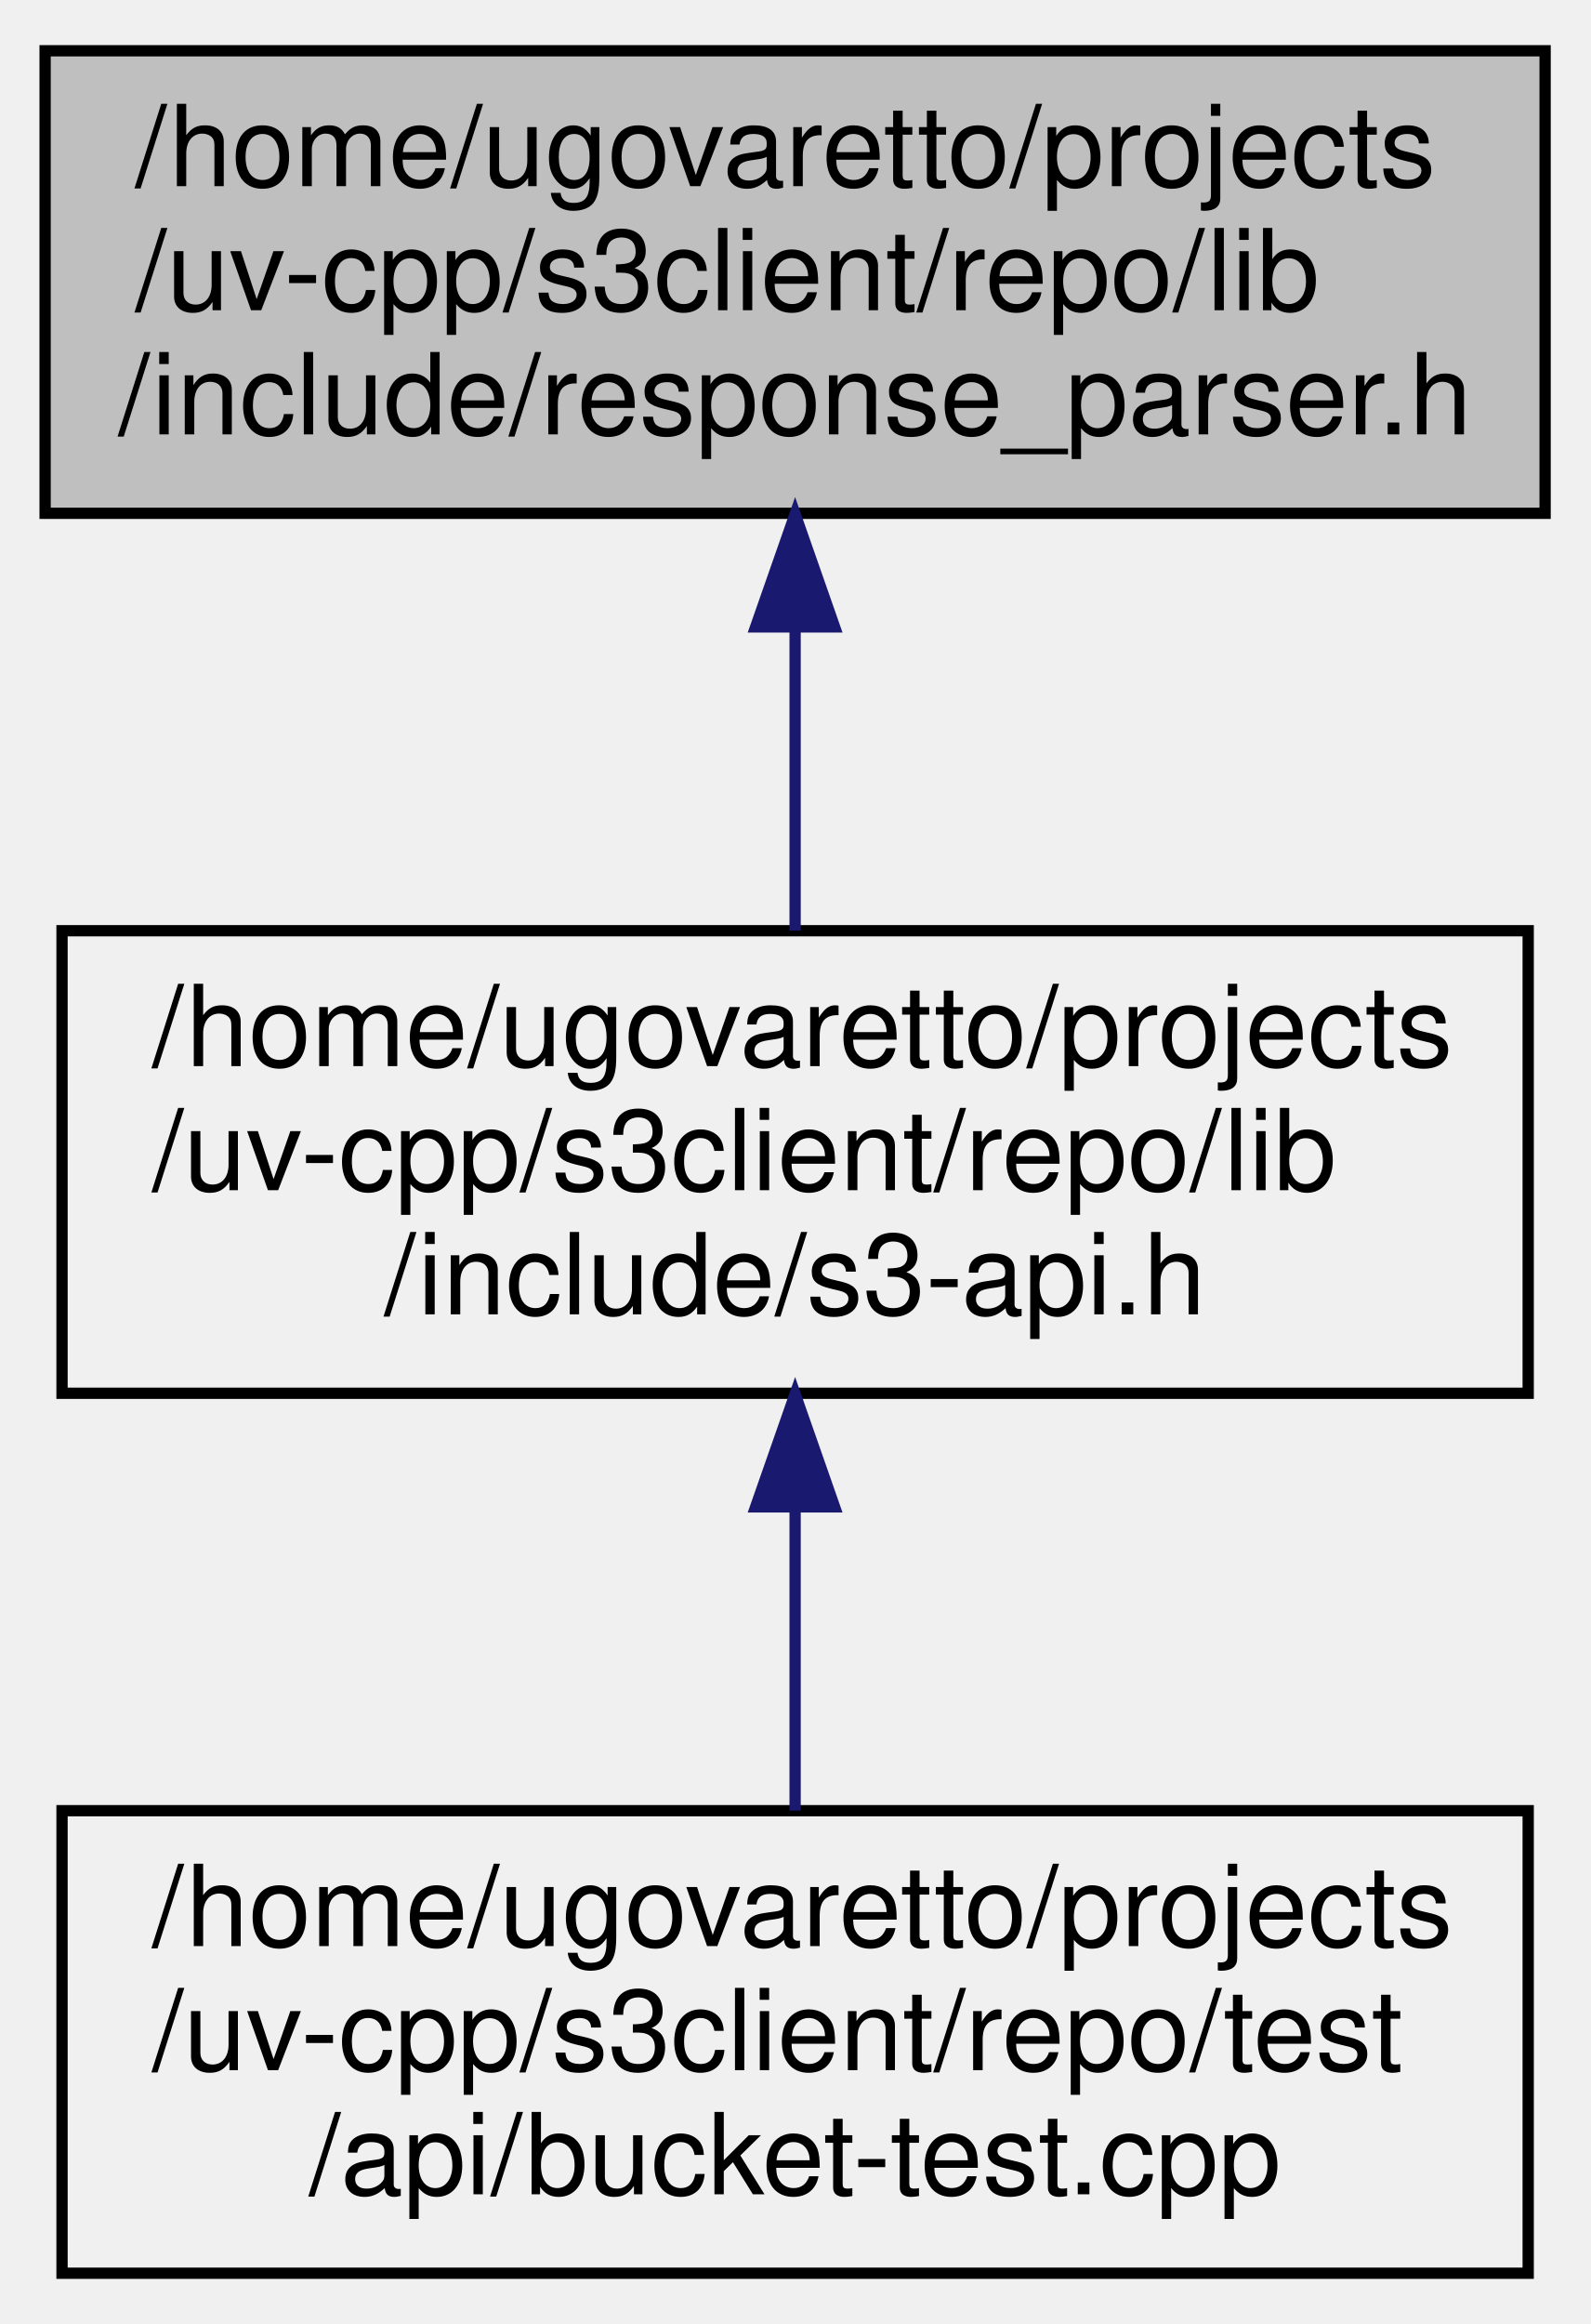
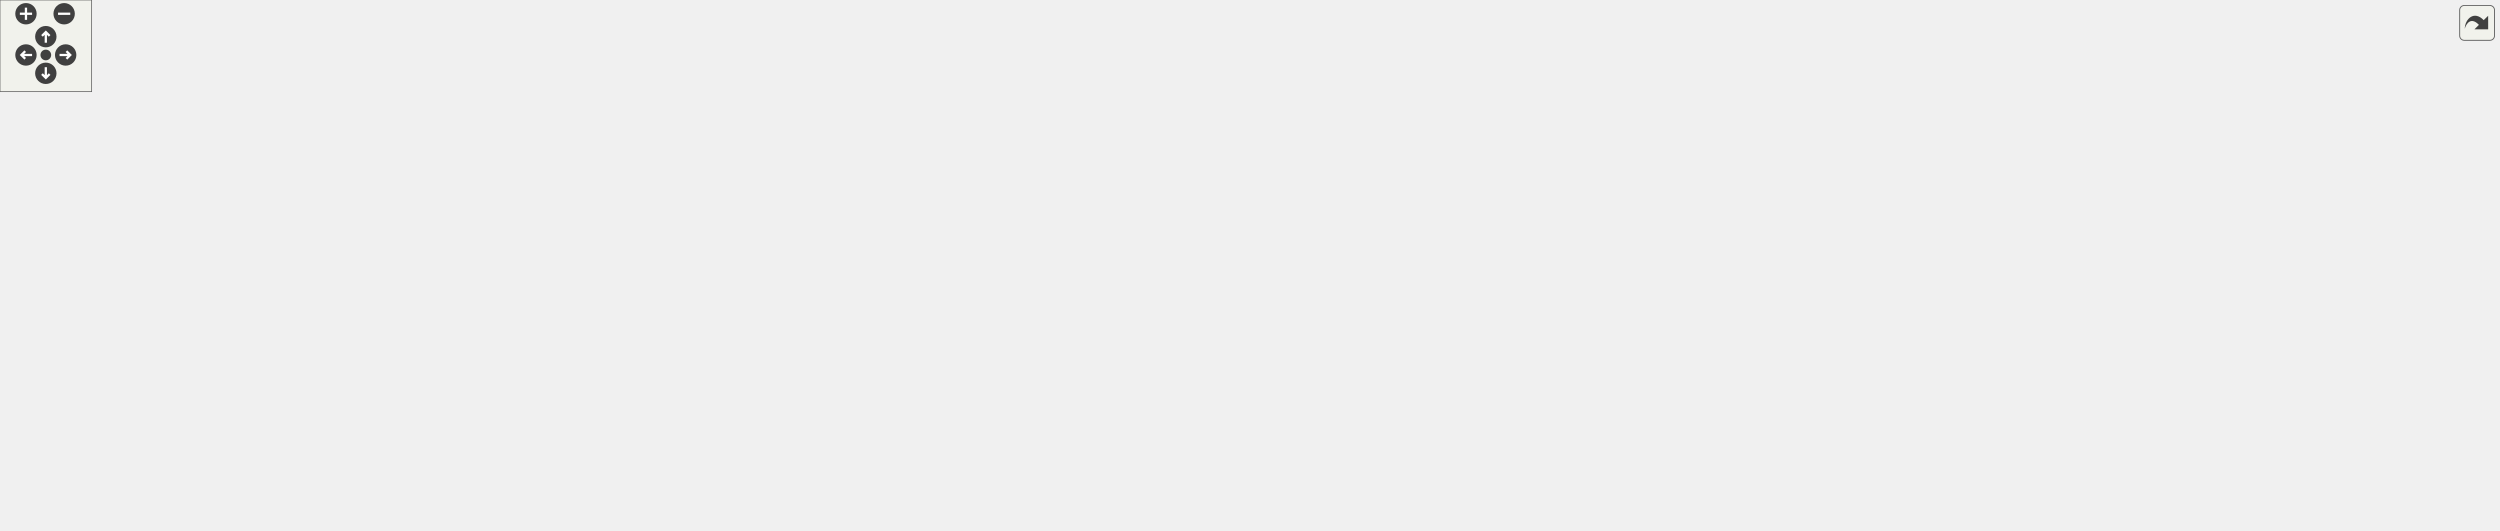
- <svg xmlns="http://www.w3.org/2000/svg" xmlns:xlink="http://www.w3.org/1999/xlink" width="141pt" height="206pt" viewBox="0.00 0.00 141.00 206.00">
-   <g id="graph0" class="graph" transform="scale(1 1) rotate(0) translate(4 202)">
-     <g id="node1" class="node">
-       <g id="a_node1">
-         <a xlink:title="Functions to parse XML and HTTP headers.">
-           <polygon fill="#bfbfbf" stroke="black" points="0,-156.5 0,-197.5 133,-197.5 133,-156.5 0,-156.5" />
-           <text text-anchor="start" x="8" y="-185.5" font-family="Helvetica,sans-Serif" font-size="10.00">/home/ugovaretto/projects</text>
-           <text text-anchor="start" x="8" y="-174.5" font-family="Helvetica,sans-Serif" font-size="10.00">/uv-cpp/s3client/repo/lib</text>
-           <text text-anchor="middle" x="66.5" y="-163.5" font-family="Helvetica,sans-Serif" font-size="10.00">/include/response_parser.h</text>
-         </a>
-       </g>
-     </g>
-     <g id="node2" class="node">
-       <g id="a_node2">
-         <a xlink:href="s3-api_8h.html" target="_top" xlink:title="declarations of S3Api class.">
-           <polygon fill="none" stroke="black" points="1.5,-78.5 1.5,-119.5 131.5,-119.5 131.5,-78.5 1.5,-78.5" />
-           <text text-anchor="start" x="9.5" y="-107.5" font-family="Helvetica,sans-Serif" font-size="10.00">/home/ugovaretto/projects</text>
-           <text text-anchor="start" x="9.5" y="-96.5" font-family="Helvetica,sans-Serif" font-size="10.00">/uv-cpp/s3client/repo/lib</text>
-           <text text-anchor="middle" x="66.5" y="-85.5" font-family="Helvetica,sans-Serif" font-size="10.00">/include/s3-api.h</text>
-         </a>
-       </g>
-     </g>
-     <g id="edge1" class="edge">
-       <path fill="none" stroke="midnightblue" d="M66.5,-146.3C66.5,-137.3 66.5,-127.65 66.5,-119.51" />
-       <polygon fill="midnightblue" stroke="midnightblue" points="63,-146.43 66.5,-156.43 70,-146.43 63,-146.43" />
-     </g>
-     <g id="node3" class="node">
-       <g id="a_node3">
-         <a xlink:href="bucket-test_8cpp.html" target="_top" xlink:title="bucket tests">
-           <polygon fill="none" stroke="black" points="1.5,-0.5 1.5,-41.5 131.5,-41.5 131.5,-0.5 1.5,-0.5" />
-           <text text-anchor="start" x="9.5" y="-29.5" font-family="Helvetica,sans-Serif" font-size="10.00">/home/ugovaretto/projects</text>
-           <text text-anchor="start" x="9.5" y="-18.5" font-family="Helvetica,sans-Serif" font-size="10.00">/uv-cpp/s3client/repo/test</text>
-           <text text-anchor="middle" x="66.5" y="-7.5" font-family="Helvetica,sans-Serif" font-size="10.00">/api/bucket-test.cpp</text>
-         </a>
-       </g>
-     </g>
-     <g id="edge2" class="edge">
-       <path fill="none" stroke="midnightblue" d="M66.5,-68.3C66.5,-59.3 66.5,-49.65 66.5,-41.51" />
-       <polygon fill="midnightblue" stroke="midnightblue" points="63,-68.43 66.5,-78.43 70,-68.43 63,-68.43" />
+ <svg xmlns="http://www.w3.org/2000/svg" xmlns:xlink="http://www.w3.org/1999/xlink" id="main" version="1.1" xml:space="preserve">
+   <style type="text/css">
+ .edge:hover path { stroke: red; }
+ .edge:hover polygon { stroke: red; fill: red; }
+ </style>
+   <defs>
+     <circle id="rim" cx="0" cy="0" r="7" />
+     <circle id="rim2" cx="0" cy="0" r="3.5" />
+     <g id="zoomPlus">
+       <use xlink:href="#rim" fill="#404040">
+         <set attributeName="fill" to="#808080" begin="zoomplus.mouseover" end="zoomplus.mouseout" />
+       </use>
+       <path d="M-4,0h8M0,-4v8" fill="none" stroke="white" stroke-width="1.5" pointer-events="none" />
+     </g>
+     <g id="zoomMin">
+       <use xlink:href="#rim" fill="#404040">
+         <set attributeName="fill" to="#808080" begin="zoomminus.mouseover" end="zoomminus.mouseout" />
+       </use>
+       <path d="M-4,0h8" fill="none" stroke="white" stroke-width="1.5" pointer-events="none" />
+     </g>
+     <g id="dirArrow">
+       <path fill="none" stroke="white" stroke-width="1.5" d="M0,-3.0v7 M-2.5,-0.5L0,-3.0L2.5,-0.5" />
+     </g>
+     <g id="resetDef">
+       <use xlink:href="#rim2" fill="#404040">
+         <set attributeName="fill" to="#808080" begin="reset.mouseover" end="reset.mouseout" />
+       </use>
+     </g>
+   </defs>
+   <svg id="graph" class="graph">
+     <g id="viewport">
+       <g id="node1" class="node">
+         <g id="a_node1">
+           <a xlink:title="Functions to parse XML and HTTP headers.">
+             <polygon fill="#bfbfbf" stroke="black" points="429.5,-245.5 429.5,-286.5 562.5,-286.5 562.5,-245.5 429.5,-245.5" />
+             <text text-anchor="start" x="437.5" y="-274.5" font-family="Helvetica,sans-Serif" font-size="10.00">/home/ugovaretto/projects</text>
+             <text text-anchor="start" x="437.5" y="-263.5" font-family="Helvetica,sans-Serif" font-size="10.00">/uv-cpp/s3client/repo/lib</text>
+             <text text-anchor="middle" x="496" y="-252.5" font-family="Helvetica,sans-Serif" font-size="10.00">/include/response_parser.h</text>
+           </a>
+         </g>
+       </g>
+       <g id="node2" class="node">
+         <g id="a_node2">
+           <a xlink:href="error_8cpp_source.html" target="_top" xlink:title=" ">
+             <polygon fill="none" stroke="black" points="243,-167.5 243,-208.5 373,-208.5 373,-167.5 243,-167.5" />
+             <text text-anchor="start" x="251" y="-196.5" font-family="Helvetica,sans-Serif" font-size="10.00">/home/ugovaretto/projects</text>
+             <text text-anchor="start" x="251" y="-185.5" font-family="Helvetica,sans-Serif" font-size="10.00">/uv-cpp/s3client/repo/lib</text>
+             <text text-anchor="middle" x="308" y="-174.5" font-family="Helvetica,sans-Serif" font-size="10.00">/src/api/error.cpp</text>
+           </a>
+         </g>
+       </g>
+       <g id="edge1" class="edge">
+         <path fill="none" stroke="midnightblue" d="M438.14,-241.61C411.9,-231 381.22,-218.6 356.25,-208.51" />
+         <polygon fill="midnightblue" stroke="midnightblue" points="437,-244.93 447.59,-245.43 439.63,-238.44 437,-244.93" />
+       </g>
+       <g id="node3" class="node">
+         <g id="a_node3">
+           <a xlink:href="bucket_8cpp_source.html" target="_top" xlink:title=" ">
+             <polygon fill="none" stroke="black" points="0,-89.5 0,-130.5 130,-130.5 130,-89.5 0,-89.5" />
+             <text text-anchor="start" x="8" y="-118.5" font-family="Helvetica,sans-Serif" font-size="10.00">/home/ugovaretto/projects</text>
+             <text text-anchor="start" x="8" y="-107.5" font-family="Helvetica,sans-Serif" font-size="10.00">/uv-cpp/s3client/repo/lib</text>
+             <text text-anchor="middle" x="65" y="-96.5" font-family="Helvetica,sans-Serif" font-size="10.00">/src/api/bucket.cpp</text>
+           </a>
+         </g>
+       </g>
+       <g id="edge2" class="edge">
+         <path fill="none" stroke="midnightblue" d="M454.29,-239.66C441.08,-230.74 426.85,-220.15 415,-209 397.71,-192.73 402.53,-178.92 382,-167 287.58,-112.19 245.88,-153.28 139,-131 136.13,-130.4 133.21,-129.76 130.27,-129.08" />
+         <polygon fill="midnightblue" stroke="midnightblue" points="452.51,-242.68 462.78,-245.27 456.36,-236.84 452.51,-242.68" />
+       </g>
+       <g id="node4" class="node">
+         <g id="a_node4">
+           <a xlink:href="xml-parse-test_8cpp_source.html" target="_top" xlink:title=" ">
+             <polygon fill="none" stroke="black" points="148,-89.5 148,-130.5 278,-130.5 278,-89.5 148,-89.5" />
+             <text text-anchor="start" x="156" y="-118.5" font-family="Helvetica,sans-Serif" font-size="10.00">/home/ugovaretto/projects</text>
+             <text text-anchor="start" x="156" y="-107.5" font-family="Helvetica,sans-Serif" font-size="10.00">/uv-cpp/s3client/repo/test</text>
+             <text text-anchor="middle" x="213" y="-96.5" font-family="Helvetica,sans-Serif" font-size="10.00">/xml-parse-test.cpp</text>
+           </a>
+         </g>
+       </g>
+       <g id="edge3" class="edge">
+         <path fill="none" stroke="midnightblue" d="M474.38,-237.14C453.03,-209.92 422.51,-171.87 415,-167 413.49,-166.02 336.66,-144.85 278.2,-128.83" />
+         <polygon fill="midnightblue" stroke="midnightblue" points="471.76,-239.47 480.67,-245.19 477.27,-235.16 471.76,-239.47" />
+       </g>
+       <g id="node5" class="node">
+         <g id="a_node5">
+           <a xlink:href="object_8cpp_source.html" target="_top" xlink:title=" ">
+             <polygon fill="none" stroke="black" points="296,-89.5 296,-130.5 426,-130.5 426,-89.5 296,-89.5" />
+             <text text-anchor="start" x="304" y="-118.5" font-family="Helvetica,sans-Serif" font-size="10.00">/home/ugovaretto/projects</text>
+             <text text-anchor="start" x="304" y="-107.5" font-family="Helvetica,sans-Serif" font-size="10.00">/uv-cpp/s3client/repo/lib</text>
+             <text text-anchor="middle" x="361" y="-96.5" font-family="Helvetica,sans-Serif" font-size="10.00">/src/api/object.cpp</text>
+           </a>
+         </g>
+       </g>
+       <g id="edge4" class="edge">
+         <path fill="none" stroke="midnightblue" d="M488.32,-235.73C481.67,-214.76 470.35,-186.83 453,-167 439.83,-151.94 421.59,-139.69 404.83,-130.53" />
+         <polygon fill="midnightblue" stroke="midnightblue" points="484.99,-236.82 491.21,-245.4 491.7,-234.82 484.99,-236.82" />
+       </g>
+       <g id="node6" class="node">
+         <g id="a_node6">
+           <a xlink:href="multipart__upload_8cpp_source.html" target="_top" xlink:title=" ">
+             <polygon fill="none" stroke="black" points="444,-89.5 444,-130.5 586,-130.5 586,-89.5 444,-89.5" />
+             <text text-anchor="start" x="452" y="-118.5" font-family="Helvetica,sans-Serif" font-size="10.00">/home/ugovaretto/projects</text>
+             <text text-anchor="start" x="452" y="-107.5" font-family="Helvetica,sans-Serif" font-size="10.00">/uv-cpp/s3client/repo/lib</text>
+             <text text-anchor="middle" x="515" y="-96.5" font-family="Helvetica,sans-Serif" font-size="10.00">/src/api/multipart_upload.cpp</text>
+           </a>
+         </g>
+       </g>
+       <g id="edge5" class="edge">
+         <path fill="none" stroke="midnightblue" d="M499.66,-235.36C503.45,-204.61 509.28,-157.36 512.55,-130.83" />
+         <polygon fill="midnightblue" stroke="midnightblue" points="496.16,-235.14 498.41,-245.5 503.1,-236 496.16,-235.14" />
+       </g>
+       <g id="node7" class="node">
+         <g id="a_node7">
+           <a xlink:href="response__parser_8cpp_source.html" target="_top" xlink:title=" ">
+             <polygon fill="none" stroke="black" points="902,-167.5 902,-208.5 1032,-208.5 1032,-167.5 902,-167.5" />
+             <text text-anchor="start" x="910" y="-196.5" font-family="Helvetica,sans-Serif" font-size="10.00">/home/ugovaretto/projects</text>
+             <text text-anchor="start" x="910" y="-185.5" font-family="Helvetica,sans-Serif" font-size="10.00">/uv-cpp/s3client/repo/lib</text>
+             <text text-anchor="middle" x="967" y="-174.5" font-family="Helvetica,sans-Serif" font-size="10.00">/src/response_parser.cpp</text>
+           </a>
+         </g>
+       </g>
+       <g id="edge6" class="edge">
+         <path fill="none" stroke="midnightblue" d="M572.84,-257.02C653.17,-248.01 782.65,-231.6 893,-209 895.87,-208.41 898.79,-207.78 901.73,-207.11" />
+         <polygon fill="midnightblue" stroke="midnightblue" points="572.36,-253.55 562.81,-258.13 573.14,-260.51 572.36,-253.55" />
+       </g>
+       <g id="node8" class="node">
+         <g id="a_node8">
+           <a xlink:href="lib_2src_2s3-client_8cpp_source.html" target="_top" xlink:title=" ">
+             <polygon fill="none" stroke="black" points="1050,-167.5 1050,-208.5 1180,-208.5 1180,-167.5 1050,-167.5" />
+             <text text-anchor="start" x="1058" y="-196.5" font-family="Helvetica,sans-Serif" font-size="10.00">/home/ugovaretto/projects</text>
+             <text text-anchor="start" x="1058" y="-185.5" font-family="Helvetica,sans-Serif" font-size="10.00">/uv-cpp/s3client/repo/lib</text>
+             <text text-anchor="middle" x="1115" y="-174.5" font-family="Helvetica,sans-Serif" font-size="10.00">/src/s3-client.cpp</text>
+           </a>
+         </g>
+       </g>
+       <g id="edge7" class="edge">
+         <path fill="none" stroke="midnightblue" d="M573.06,-261.01C679.15,-254.63 875.82,-239.6 1041,-209 1043.88,-208.47 1046.81,-207.88 1049.76,-207.25" />
+         <polygon fill="midnightblue" stroke="midnightblue" points="572.55,-257.54 562.77,-261.62 572.96,-264.52 572.55,-257.54" />
+       </g>
+       <g id="node9" class="node">
+         <g id="a_node9">
+           <a xlink:href="s3-api_8h.html" target="_top" xlink:title="declarations of S3Api class.">
+             <polygon fill="none" stroke="black" points="754,-167.5 754,-208.5 884,-208.5 884,-167.5 754,-167.5" />
+             <text text-anchor="start" x="762" y="-196.5" font-family="Helvetica,sans-Serif" font-size="10.00">/home/ugovaretto/projects</text>
+             <text text-anchor="start" x="762" y="-185.5" font-family="Helvetica,sans-Serif" font-size="10.00">/uv-cpp/s3client/repo/lib</text>
+             <text text-anchor="middle" x="819" y="-174.5" font-family="Helvetica,sans-Serif" font-size="10.00">/include/s3-api.h</text>
+           </a>
+         </g>
+       </g>
+       <g id="edge8" class="edge">
+         <path fill="none" stroke="midnightblue" d="M572.28,-247.05C627.54,-234.05 701.45,-216.66 753.93,-204.31" />
+         <polygon fill="midnightblue" stroke="midnightblue" points="571.47,-243.65 562.53,-249.34 573.07,-250.46 571.47,-243.65" />
+       </g>
+       <g id="edge14" class="edge">
+         <path fill="none" stroke="midnightblue" d="M743.5,-185.26C617.4,-181.35 356.34,-168.99 139,-131 136.12,-130.5 133.18,-129.93 130.23,-129.32" />
+         <polygon fill="midnightblue" stroke="midnightblue" points="743.71,-188.76 753.81,-185.57 743.92,-181.77 743.71,-188.76" />
+       </g>
+       <g id="edge15" class="edge">
+         <path fill="none" stroke="midnightblue" d="M743.78,-182.86C640.22,-176.31 448.25,-161.08 287,-131 284.12,-130.46 281.19,-129.87 278.24,-129.24" />
+         <polygon fill="midnightblue" stroke="midnightblue" points="743.63,-186.36 753.82,-183.49 744.06,-179.37 743.63,-186.36" />
+       </g>
+       <g id="edge17" class="edge">
+         <path fill="none" stroke="midnightblue" d="M743.51,-178.69C665.74,-169.49 541.22,-153.02 435,-131 432.13,-130.41 429.21,-129.77 426.27,-129.09" />
+         <polygon fill="midnightblue" stroke="midnightblue" points="743.36,-182.19 753.7,-179.88 744.18,-175.24 743.36,-182.19" />
+       </g>
+       <g id="edge19" class="edge">
+         <path fill="none" stroke="midnightblue" d="M744.04,-168.26C695.86,-156.21 633.64,-140.66 586.21,-128.8" />
+         <polygon fill="midnightblue" stroke="midnightblue" points="743.23,-171.67 753.78,-170.7 744.93,-164.88 743.23,-171.67" />
+       </g>
+       <g id="node10" class="node">
+         <g id="a_node10">
+           <a xlink:href="object-test_8cpp_source.html" target="_top" xlink:title=" ">
+             <polygon fill="none" stroke="black" points="298,-6 298,-47 428,-47 428,-6 298,-6" />
+             <text text-anchor="start" x="306" y="-35" font-family="Helvetica,sans-Serif" font-size="10.00">/home/ugovaretto/projects</text>
+             <text text-anchor="start" x="306" y="-24" font-family="Helvetica,sans-Serif" font-size="10.00">/uv-cpp/s3client/repo/test</text>
+             <text text-anchor="middle" x="363" y="-13" font-family="Helvetica,sans-Serif" font-size="10.00">/api/object-test.cpp</text>
+           </a>
+         </g>
+       </g>
+       <g id="edge9" class="edge">
+         <path fill="none" stroke="midnightblue" d="M797.64,-159.2C775.51,-130.42 743.97,-89.55 743,-89 623.77,-21.66 570.5,-83.48 437,-53 429.85,-51.37 422.42,-49.29 415.15,-47.02" />
+         <polygon fill="midnightblue" stroke="midnightblue" points="795.02,-161.53 803.89,-167.32 800.57,-157.26 795.02,-161.53" />
+       </g>
+       <g id="node11" class="node">
+         <g id="a_node11">
+           <a xlink:href="multipart-upload-test_8cpp_source.html" target="_top" xlink:title=" ">
+             <polygon fill="none" stroke="black" points="446.5,-6 446.5,-47 589.5,-47 589.5,-6 446.5,-6" />
+             <text text-anchor="start" x="454.5" y="-35" font-family="Helvetica,sans-Serif" font-size="10.00">/home/ugovaretto/projects</text>
+             <text text-anchor="start" x="454.5" y="-24" font-family="Helvetica,sans-Serif" font-size="10.00">/uv-cpp/s3client/repo/test</text>
+             <text text-anchor="middle" x="518" y="-13" font-family="Helvetica,sans-Serif" font-size="10.00">/api/multipart-upload-test.cpp</text>
+           </a>
+         </g>
+       </g>
+       <g id="edge10" class="edge">
+         <path fill="none" stroke="midnightblue" d="M813.59,-157.26C807.98,-135.12 796.97,-105.92 776,-89 713.53,-38.59 676.73,-73.08 599,-53 592.01,-51.19 584.72,-49.14 577.51,-47.01" />
+         <polygon fill="midnightblue" stroke="midnightblue" points="810.21,-158.21 815.86,-167.17 817.03,-156.64 810.21,-158.21" />
+       </g>
+       <g id="node12" class="node">
+         <g id="a_node12">
+           <a xlink:href="fileobject-test_8cpp_source.html" target="_top" xlink:title=" ">
+             <polygon fill="none" stroke="black" points="608,-6 608,-47 738,-47 738,-6 608,-6" />
+             <text text-anchor="start" x="616" y="-35" font-family="Helvetica,sans-Serif" font-size="10.00">/home/ugovaretto/projects</text>
+             <text text-anchor="start" x="616" y="-24" font-family="Helvetica,sans-Serif" font-size="10.00">/uv-cpp/s3client/repo/test</text>
+             <text text-anchor="middle" x="673" y="-13" font-family="Helvetica,sans-Serif" font-size="10.00">/api/fileobject-test.cpp</text>
+           </a>
+         </g>
+       </g>
+       <g id="edge11" class="edge">
+         <path fill="none" stroke="midnightblue" d="M825.14,-157.47C827.8,-136.54 827.68,-108.78 814,-89 808.42,-80.93 762.75,-61.85 724.88,-47.06" />
+         <polygon fill="midnightblue" stroke="midnightblue" points="821.68,-157 823.62,-167.42 828.59,-158.06 821.68,-157" />
+       </g>
+       <g id="node13" class="node">
+         <g id="a_node13">
+           <a xlink:href="abort-multipart-upload-test_8cpp_source.html" target="_top" xlink:title=" ">
+             <polygon fill="none" stroke="black" points="756,-0.5 756,-52.5 886,-52.5 886,-0.5 756,-0.5" />
+             <text text-anchor="start" x="764" y="-40.5" font-family="Helvetica,sans-Serif" font-size="10.00">/home/ugovaretto/projects</text>
+             <text text-anchor="start" x="764" y="-29.5" font-family="Helvetica,sans-Serif" font-size="10.00">/uv-cpp/s3client/repo/test</text>
+             <text text-anchor="start" x="764" y="-18.5" font-family="Helvetica,sans-Serif" font-size="10.00">/api/abort-multipart-upload</text>
+             <text text-anchor="middle" x="821" y="-7.5" font-family="Helvetica,sans-Serif" font-size="10.00">-test.cpp</text>
+           </a>
+         </g>
+       </g>
+       <g id="edge12" class="edge">
+         <path fill="none" stroke="midnightblue" d="M839.42,-158.99C844.56,-150.42 849.36,-140.7 852,-131 856.91,-112.99 856.32,-107.16 852,-89 848.99,-76.32 842.92,-63.29 836.94,-52.5" />
+         <polygon fill="midnightblue" stroke="midnightblue" points="836.46,-157.13 834.03,-167.44 842.36,-160.89 836.46,-157.13" />
+       </g>
+       <g id="node14" class="node">
+         <g id="a_node14">
+           <a xlink:href="parallel-file-transfer-test_8cpp_source.html" target="_top" xlink:title=" ">
+             <polygon fill="none" stroke="black" points="1052,-6 1052,-47 1192,-47 1192,-6 1052,-6" />
+             <text text-anchor="start" x="1060" y="-35" font-family="Helvetica,sans-Serif" font-size="10.00">/home/ugovaretto/projects</text>
+             <text text-anchor="start" x="1060" y="-24" font-family="Helvetica,sans-Serif" font-size="10.00">/uv-cpp/s3client/repo/test</text>
+             <text text-anchor="middle" x="1122" y="-13" font-family="Helvetica,sans-Serif" font-size="10.00">/parallel-file-transfer-test.cpp</text>
+           </a>
+         </g>
+       </g>
+       <g id="edge13" class="edge">
+         <path fill="none" stroke="midnightblue" d="M894.17,-166.87C961.84,-151.59 988.13,-166.73 1043,-131 1075.39,-109.91 1099.76,-70.81 1112.37,-47.18" />
+         <polygon fill="midnightblue" stroke="midnightblue" points="893.25,-163.49 884.34,-169.23 894.88,-170.29 893.25,-163.49" />
+       </g>
+       <g id="node15" class="node">
+         <g id="a_node15">
+           <a xlink:href="multipart-upload-file-test_8cpp_source.html" target="_top" xlink:title=" ">
+             <polygon fill="none" stroke="black" points="1210,-0.5 1210,-52.5 1340,-52.5 1340,-0.5 1210,-0.5" />
+             <text text-anchor="start" x="1218" y="-40.5" font-family="Helvetica,sans-Serif" font-size="10.00">/home/ugovaretto/projects</text>
+             <text text-anchor="start" x="1218" y="-29.5" font-family="Helvetica,sans-Serif" font-size="10.00">/uv-cpp/s3client/repo/test</text>
+             <text text-anchor="start" x="1218" y="-18.5" font-family="Helvetica,sans-Serif" font-size="10.00">/api/multipart-upload-file</text>
+             <text text-anchor="middle" x="1275" y="-7.5" font-family="Helvetica,sans-Serif" font-size="10.00">-test.cpp</text>
+           </a>
+         </g>
+       </g>
+       <g id="edge16" class="edge">
+         <path fill="none" stroke="midnightblue" d="M894.16,-166.9C977.24,-149.5 1006.75,-167.79 1079,-131 1103.38,-118.58 1100.95,-103.74 1124,-89 1139.08,-79.36 1176.13,-64.23 1209.75,-51.39" />
+         <polygon fill="midnightblue" stroke="midnightblue" points="893.31,-163.5 884.31,-169.07 894.82,-170.33 893.31,-163.5" />
+       </g>
+       <g id="node16" class="node">
+         <g id="a_node16">
+           <a xlink:href="bucket-test_8cpp.html" target="_top" xlink:title="bucket tests">
+             <polygon fill="none" stroke="black" points="1358,-6 1358,-47 1488,-47 1488,-6 1358,-6" />
+             <text text-anchor="start" x="1366" y="-35" font-family="Helvetica,sans-Serif" font-size="10.00">/home/ugovaretto/projects</text>
+             <text text-anchor="start" x="1366" y="-24" font-family="Helvetica,sans-Serif" font-size="10.00">/uv-cpp/s3client/repo/test</text>
+             <text text-anchor="middle" x="1423" y="-13" font-family="Helvetica,sans-Serif" font-size="10.00">/api/bucket-test.cpp</text>
+           </a>
+         </g>
+       </g>
+       <g id="edge18" class="edge">
+         <path fill="none" stroke="midnightblue" d="M894.09,-166.95C993.43,-147.76 1029.68,-175.8 1116,-131 1139.15,-118.98 1134,-101.31 1157,-89 1233.55,-48.03 1265.07,-75.2 1349,-53 1355.57,-51.26 1362.39,-49.23 1369.13,-47.09" />
+         <polygon fill="midnightblue" stroke="midnightblue" points="893.38,-163.53 884.28,-168.96 894.78,-170.39 893.38,-163.53" />
+       </g>
+       <g id="node17" class="node">
+         <g id="a_node17">
+           <a xlink:href="s3-api_8cpp_source.html" target="_top" xlink:title=" ">
+             <polygon fill="none" stroke="black" points="1166,-89.5 1166,-130.5 1296,-130.5 1296,-89.5 1166,-89.5" />
+             <text text-anchor="start" x="1174" y="-118.5" font-family="Helvetica,sans-Serif" font-size="10.00">/home/ugovaretto/projects</text>
+             <text text-anchor="start" x="1174" y="-107.5" font-family="Helvetica,sans-Serif" font-size="10.00">/uv-cpp/s3client/repo/lib</text>
+             <text text-anchor="middle" x="1231" y="-96.5" font-family="Helvetica,sans-Serif" font-size="10.00">/src/api/s3-api.cpp</text>
+           </a>
+         </g>
+       </g>
+       <g id="edge20" class="edge">
+         <path fill="none" stroke="midnightblue" d="M894.12,-166.9C1008.64,-144.29 1041.06,-152.69 1152,-131 1156.44,-130.13 1161.01,-129.17 1165.6,-128.15" />
+         <polygon fill="midnightblue" stroke="midnightblue" points="893.38,-163.48 884.26,-168.88 894.76,-170.34 893.38,-163.48" />
+       </g>
+       <g id="node18" class="node">
+         <g id="a_node18">
+           <a xlink:href="download-file_8cpp_source.html" target="_top" xlink:title=" ">
+             <polygon fill="none" stroke="black" points="1314,-89.5 1314,-130.5 1444,-130.5 1444,-89.5 1314,-89.5" />
+             <text text-anchor="start" x="1322" y="-118.5" font-family="Helvetica,sans-Serif" font-size="10.00">/home/ugovaretto/projects</text>
+             <text text-anchor="start" x="1322" y="-107.5" font-family="Helvetica,sans-Serif" font-size="10.00">/uv-cpp/s3client/repo/lib</text>
+             <text text-anchor="middle" x="1379" y="-96.5" font-family="Helvetica,sans-Serif" font-size="10.00">/src/download-file.cpp</text>
+           </a>
+         </g>
+       </g>
+       <g id="edge21" class="edge">
+         <path fill="none" stroke="midnightblue" d="M894.11,-166.97C1075.78,-135.87 1127.2,-162.54 1305,-131 1307.88,-130.49 1310.82,-129.92 1313.77,-129.3" />
+         <polygon fill="midnightblue" stroke="midnightblue" points="893.48,-163.53 884.23,-168.7 894.68,-170.43 893.48,-163.53" />
+       </g>
+       <g id="node19" class="node">
+         <g id="a_node19">
+           <a xlink:href="xml__parser_8cpp_source.html" target="_top" xlink:title=" ">
+             <polygon fill="none" stroke="black" points="1506,-6 1506,-47 1636,-47 1636,-6 1506,-6" />
+             <text text-anchor="start" x="1514" y="-35" font-family="Helvetica,sans-Serif" font-size="10.00">/home/ugovaretto/projects</text>
+             <text text-anchor="start" x="1514" y="-24" font-family="Helvetica,sans-Serif" font-size="10.00">/uv-cpp/s3client/repo/lib</text>
+             <text text-anchor="middle" x="1571" y="-13" font-family="Helvetica,sans-Serif" font-size="10.00">/src/api/xml_parser.cpp</text>
+           </a>
+         </g>
+       </g>
+       <g id="edge22" class="edge">
+         <path fill="none" stroke="midnightblue" d="M894.2,-167.11C1031.68,-148.29 1341.86,-180.49 1453,-131 1477.4,-120.13 1476.1,-106.82 1496,-89 1512.18,-74.51 1531.1,-59.01 1545.89,-47.19" />
+         <polygon fill="midnightblue" stroke="midnightblue" points="893.58,-163.66 884.21,-168.62 894.63,-170.58 893.58,-163.66" />
+       </g>
+       <g id="node20" class="node">
+         <g id="a_node20">
+           <a xlink:href="upload-file_8cpp_source.html" target="_top" xlink:title=" ">
+             <polygon fill="none" stroke="black" points="604,-89.5 604,-130.5 734,-130.5 734,-89.5 604,-89.5" />
+             <text text-anchor="start" x="612" y="-118.5" font-family="Helvetica,sans-Serif" font-size="10.00">/home/ugovaretto/projects</text>
+             <text text-anchor="start" x="612" y="-107.5" font-family="Helvetica,sans-Serif" font-size="10.00">/uv-cpp/s3client/repo/lib</text>
+             <text text-anchor="middle" x="669" y="-96.5" font-family="Helvetica,sans-Serif" font-size="10.00">/src/upload-file.cpp</text>
+           </a>
+         </g>
+       </g>
+       <g id="edge23" class="edge">
+         <path fill="none" stroke="midnightblue" d="M771.45,-162.91C750.83,-152.46 726.99,-140.38 707.5,-130.51" />
+         <polygon fill="midnightblue" stroke="midnightblue" points="769.87,-166.03 780.37,-167.43 773.03,-159.79 769.87,-166.03" />
+       </g>
+       <g id="node21" class="node">
+         <g id="a_node21">
+           <a xlink:href="test_2utility_8h_source.html" target="_top" xlink:title=" ">
+             <polygon fill="none" stroke="black" points="904,-89.5 904,-130.5 1034,-130.5 1034,-89.5 904,-89.5" />
+             <text text-anchor="start" x="912" y="-118.5" font-family="Helvetica,sans-Serif" font-size="10.00">/home/ugovaretto/projects</text>
+             <text text-anchor="start" x="912" y="-107.5" font-family="Helvetica,sans-Serif" font-size="10.00">/uv-cpp/s3client/repo/test</text>
+             <text text-anchor="middle" x="969" y="-96.5" font-family="Helvetica,sans-Serif" font-size="10.00">/utility.h</text>
+           </a>
+         </g>
+       </g>
+       <g id="edge24" class="edge">
+         <path fill="none" stroke="midnightblue" d="M866.55,-162.91C887.17,-152.46 911.01,-140.38 930.5,-130.51" />
+         <polygon fill="midnightblue" stroke="midnightblue" points="864.97,-159.79 857.63,-167.43 868.13,-166.03 864.97,-159.79" />
+       </g>
+       <g id="node23" class="node">
+         <g id="a_node23">
+           <a xlink:href="xmlstreams_8h.html" target="_top" xlink:title="xml parser and generator.">
+             <polygon fill="none" stroke="black" points="1505,-89.5 1505,-130.5 1635,-130.5 1635,-89.5 1505,-89.5" />
+             <text text-anchor="start" x="1513" y="-118.5" font-family="Helvetica,sans-Serif" font-size="10.00">/home/ugovaretto/projects</text>
+             <text text-anchor="start" x="1513" y="-107.5" font-family="Helvetica,sans-Serif" font-size="10.00">/uv-cpp/s3client/repo/lib</text>
+             <text text-anchor="middle" x="1570" y="-96.5" font-family="Helvetica,sans-Serif" font-size="10.00">/include/xmlstreams.h</text>
+           </a>
+         </g>
+       </g>
+       <g id="edge33" class="edge">
+         <path fill="none" stroke="midnightblue" d="M894.41,-166.96C1156.3,-125.38 1229.37,-170.04 1488,-131 1493.51,-130.17 1499.18,-129.14 1504.86,-128" />
+         <polygon fill="midnightblue" stroke="midnightblue" points="893.53,-163.55 884.21,-168.6 894.64,-170.46 893.53,-163.55" />
+       </g>
+       <g id="edge26" class="edge">
+         <path fill="none" stroke="midnightblue" d="M893.6,-101.17C748.14,-86.06 442.52,-54.23 437,-53 429.84,-51.41 422.4,-49.36 415.13,-47.11" />
+         <polygon fill="midnightblue" stroke="midnightblue" points="893.48,-104.68 903.79,-102.23 894.2,-97.72 893.48,-104.68" />
+       </g>
+       <g id="edge27" class="edge">
+         <path fill="none" stroke="midnightblue" d="M893.68,-99C802.25,-86.62 653.52,-65.63 599,-53 591.68,-51.3 584.05,-49.27 576.55,-47.1" />
+         <polygon fill="midnightblue" stroke="midnightblue" points="893.33,-102.49 903.71,-100.36 894.27,-95.55 893.33,-102.49" />
+       </g>
+       <g id="edge28" class="edge">
+         <path fill="none" stroke="midnightblue" d="M893.66,-91.67C850.48,-81.33 795.42,-67.42 747,-53 740.88,-51.18 734.51,-49.16 728.19,-47.09" />
+         <polygon fill="midnightblue" stroke="midnightblue" points="892.98,-95.11 903.52,-94.02 894.6,-88.3 892.98,-95.11" />
+       </g>
+       <g id="edge29" class="edge">
+         <path fill="none" stroke="midnightblue" d="M924.79,-84.65C906.4,-74.53 885.06,-62.78 866.54,-52.58" />
+         <polygon fill="midnightblue" stroke="midnightblue" points="923.1,-87.72 933.55,-89.48 926.48,-81.59 923.1,-87.72" />
+       </g>
+       <g id="edge30" class="edge">
+         <path fill="none" stroke="midnightblue" d="M1014.71,-84.65C1037.3,-72.62 1064.18,-58.3 1085.39,-47" />
+         <polygon fill="midnightblue" stroke="midnightblue" points="1012.83,-81.69 1005.65,-89.48 1016.12,-87.87 1012.83,-81.69" />
+       </g>
+       <g id="edge31" class="edge">
+         <path fill="none" stroke="midnightblue" d="M1044.26,-92.74C1089.89,-82.41 1149.13,-68.16 1201,-53 1203.87,-52.16 1206.79,-51.28 1209.74,-50.37" />
+         <polygon fill="midnightblue" stroke="midnightblue" points="1043.43,-89.34 1034.44,-94.95 1044.96,-96.17 1043.43,-89.34" />
+       </g>
+       <g id="edge32" class="edge">
+         <path fill="none" stroke="midnightblue" d="M1044.35,-98.66C1146.64,-84.51 1320.08,-60.05 1349,-53 1355.87,-51.33 1362.99,-49.28 1370,-47.08" />
+         <polygon fill="midnightblue" stroke="midnightblue" points="1043.8,-95.2 1034.38,-100.04 1044.76,-102.14 1043.8,-95.2" />
+       </g>
+       <g id="node22" class="node">
+         <g id="a_node22">
+           <a xlink:href="test_2utility_8cpp_source.html" target="_top" xlink:title=" ">
+             <polygon fill="none" stroke="black" points="904,-6 904,-47 1034,-47 1034,-6 904,-6" />
+             <text text-anchor="start" x="912" y="-35" font-family="Helvetica,sans-Serif" font-size="10.00">/home/ugovaretto/projects</text>
+             <text text-anchor="start" x="912" y="-24" font-family="Helvetica,sans-Serif" font-size="10.00">/uv-cpp/s3client/repo/test</text>
+             <text text-anchor="middle" x="969" y="-13" font-family="Helvetica,sans-Serif" font-size="10.00">/utility.cpp</text>
+           </a>
+         </g>
+       </g>
+       <g id="edge25" class="edge">
+         <path fill="none" stroke="midnightblue" d="M969,-79.06C969,-68.38 969,-56.63 969,-47.05" />
+         <polygon fill="midnightblue" stroke="midnightblue" points="965.5,-79.27 969,-89.27 972.5,-79.27 965.5,-79.27" />
+       </g>
+       <g id="edge34" class="edge">
+         <path fill="none" stroke="midnightblue" d="M1570.37,-79.06C1570.5,-68.38 1570.64,-56.63 1570.76,-47.05" />
+         <polygon fill="midnightblue" stroke="midnightblue" points="1566.87,-79.23 1570.24,-89.27 1573.86,-79.31 1566.87,-79.23" />
+       </g>
+     </g>
+   </svg>
+   <g id="navigator" transform="translate(0 0)" fill="#404254">
+     <rect fill="#f2f5e9" fill-opacity="0.5" stroke="#606060" stroke-width=".5" x="0" y="0" width="60" height="60" />
+     <use id="zoomplus" xlink:href="#zoomPlus" x="17" y="9" />
+     <use id="zoomminus" xlink:href="#zoomMin" x="42" y="9" />
+     <use id="reset" xlink:href="#resetDef" x="30" y="36" />
+     <g id="arrowUp" xlink:href="#dirArrow" transform="translate(30 24)">
+       <use xlink:href="#rim" fill="#404040">
+         <set attributeName="fill" to="#808080" begin="arrowUp.mouseover" end="arrowUp.mouseout" />
+       </use>
+       <path fill="none" stroke="white" stroke-width="1.5" d="M0,-3.0v7 M-2.5,-0.5L0,-3.0L2.5,-0.5" />
+     </g>
+     <g id="arrowRight" xlink:href="#dirArrow" transform="rotate(90) translate(36 -43)">
+       <use xlink:href="#rim" fill="#404040">
+         <set attributeName="fill" to="#808080" begin="arrowRight.mouseover" end="arrowRight.mouseout" />
+       </use>
+       <path fill="none" stroke="white" stroke-width="1.5" d="M0,-3.0v7 M-2.5,-0.5L0,-3.0L2.5,-0.5" />
+     </g>
+     <g id="arrowDown" xlink:href="#dirArrow" transform="rotate(180) translate(-30 -48)">
+       <use xlink:href="#rim" fill="#404040">
+         <set attributeName="fill" to="#808080" begin="arrowDown.mouseover" end="arrowDown.mouseout" />
+       </use>
+       <path fill="none" stroke="white" stroke-width="1.5" d="M0,-3.0v7 M-2.5,-0.5L0,-3.0L2.5,-0.5" />
+     </g>
+     <g id="arrowLeft" xlink:href="#dirArrow" transform="rotate(270) translate(-36 17)">
+       <use xlink:href="#rim" fill="#404040">
+         <set attributeName="fill" to="#808080" begin="arrowLeft.mouseover" end="arrowLeft.mouseout" />
+       </use>
+       <path fill="none" stroke="white" stroke-width="1.5" d="M0,-3.0v7 M-2.5,-0.5L0,-3.0L2.5,-0.5" />
    </g>
  </g>
+   <svg viewBox="0 0 15 15" width="100%" height="30px" preserveAspectRatio="xMaxYMin meet">
+     <g id="arrow_out" transform="scale(0.3 0.3)">
+       <a xlink:href="response__parser_8h__dep__incl_org.svg" target="_base">
+         <rect id="button" ry="5" rx="5" y="6" x="6" height="38" width="38" fill="#f2f5e9" fill-opacity="0.5" stroke="#606060" stroke-width="1.0" />
+         <path id="arrow" d="M 11.5,31.437 C 11.94,20.098 22.043,11.323 32.159,21.979 L 37.069,17.246 C 37.069,17.246 37.088,32 37.088,32 L 22.16,31.978 C 22.16,31.978 26.998,27.14 26.998,27.14 C 18.529,18.264 13.292,25.23 11.5,31.437 z" style="fill:#404040;" />
+       </a>
+     </g>
+   </svg>
</svg>
